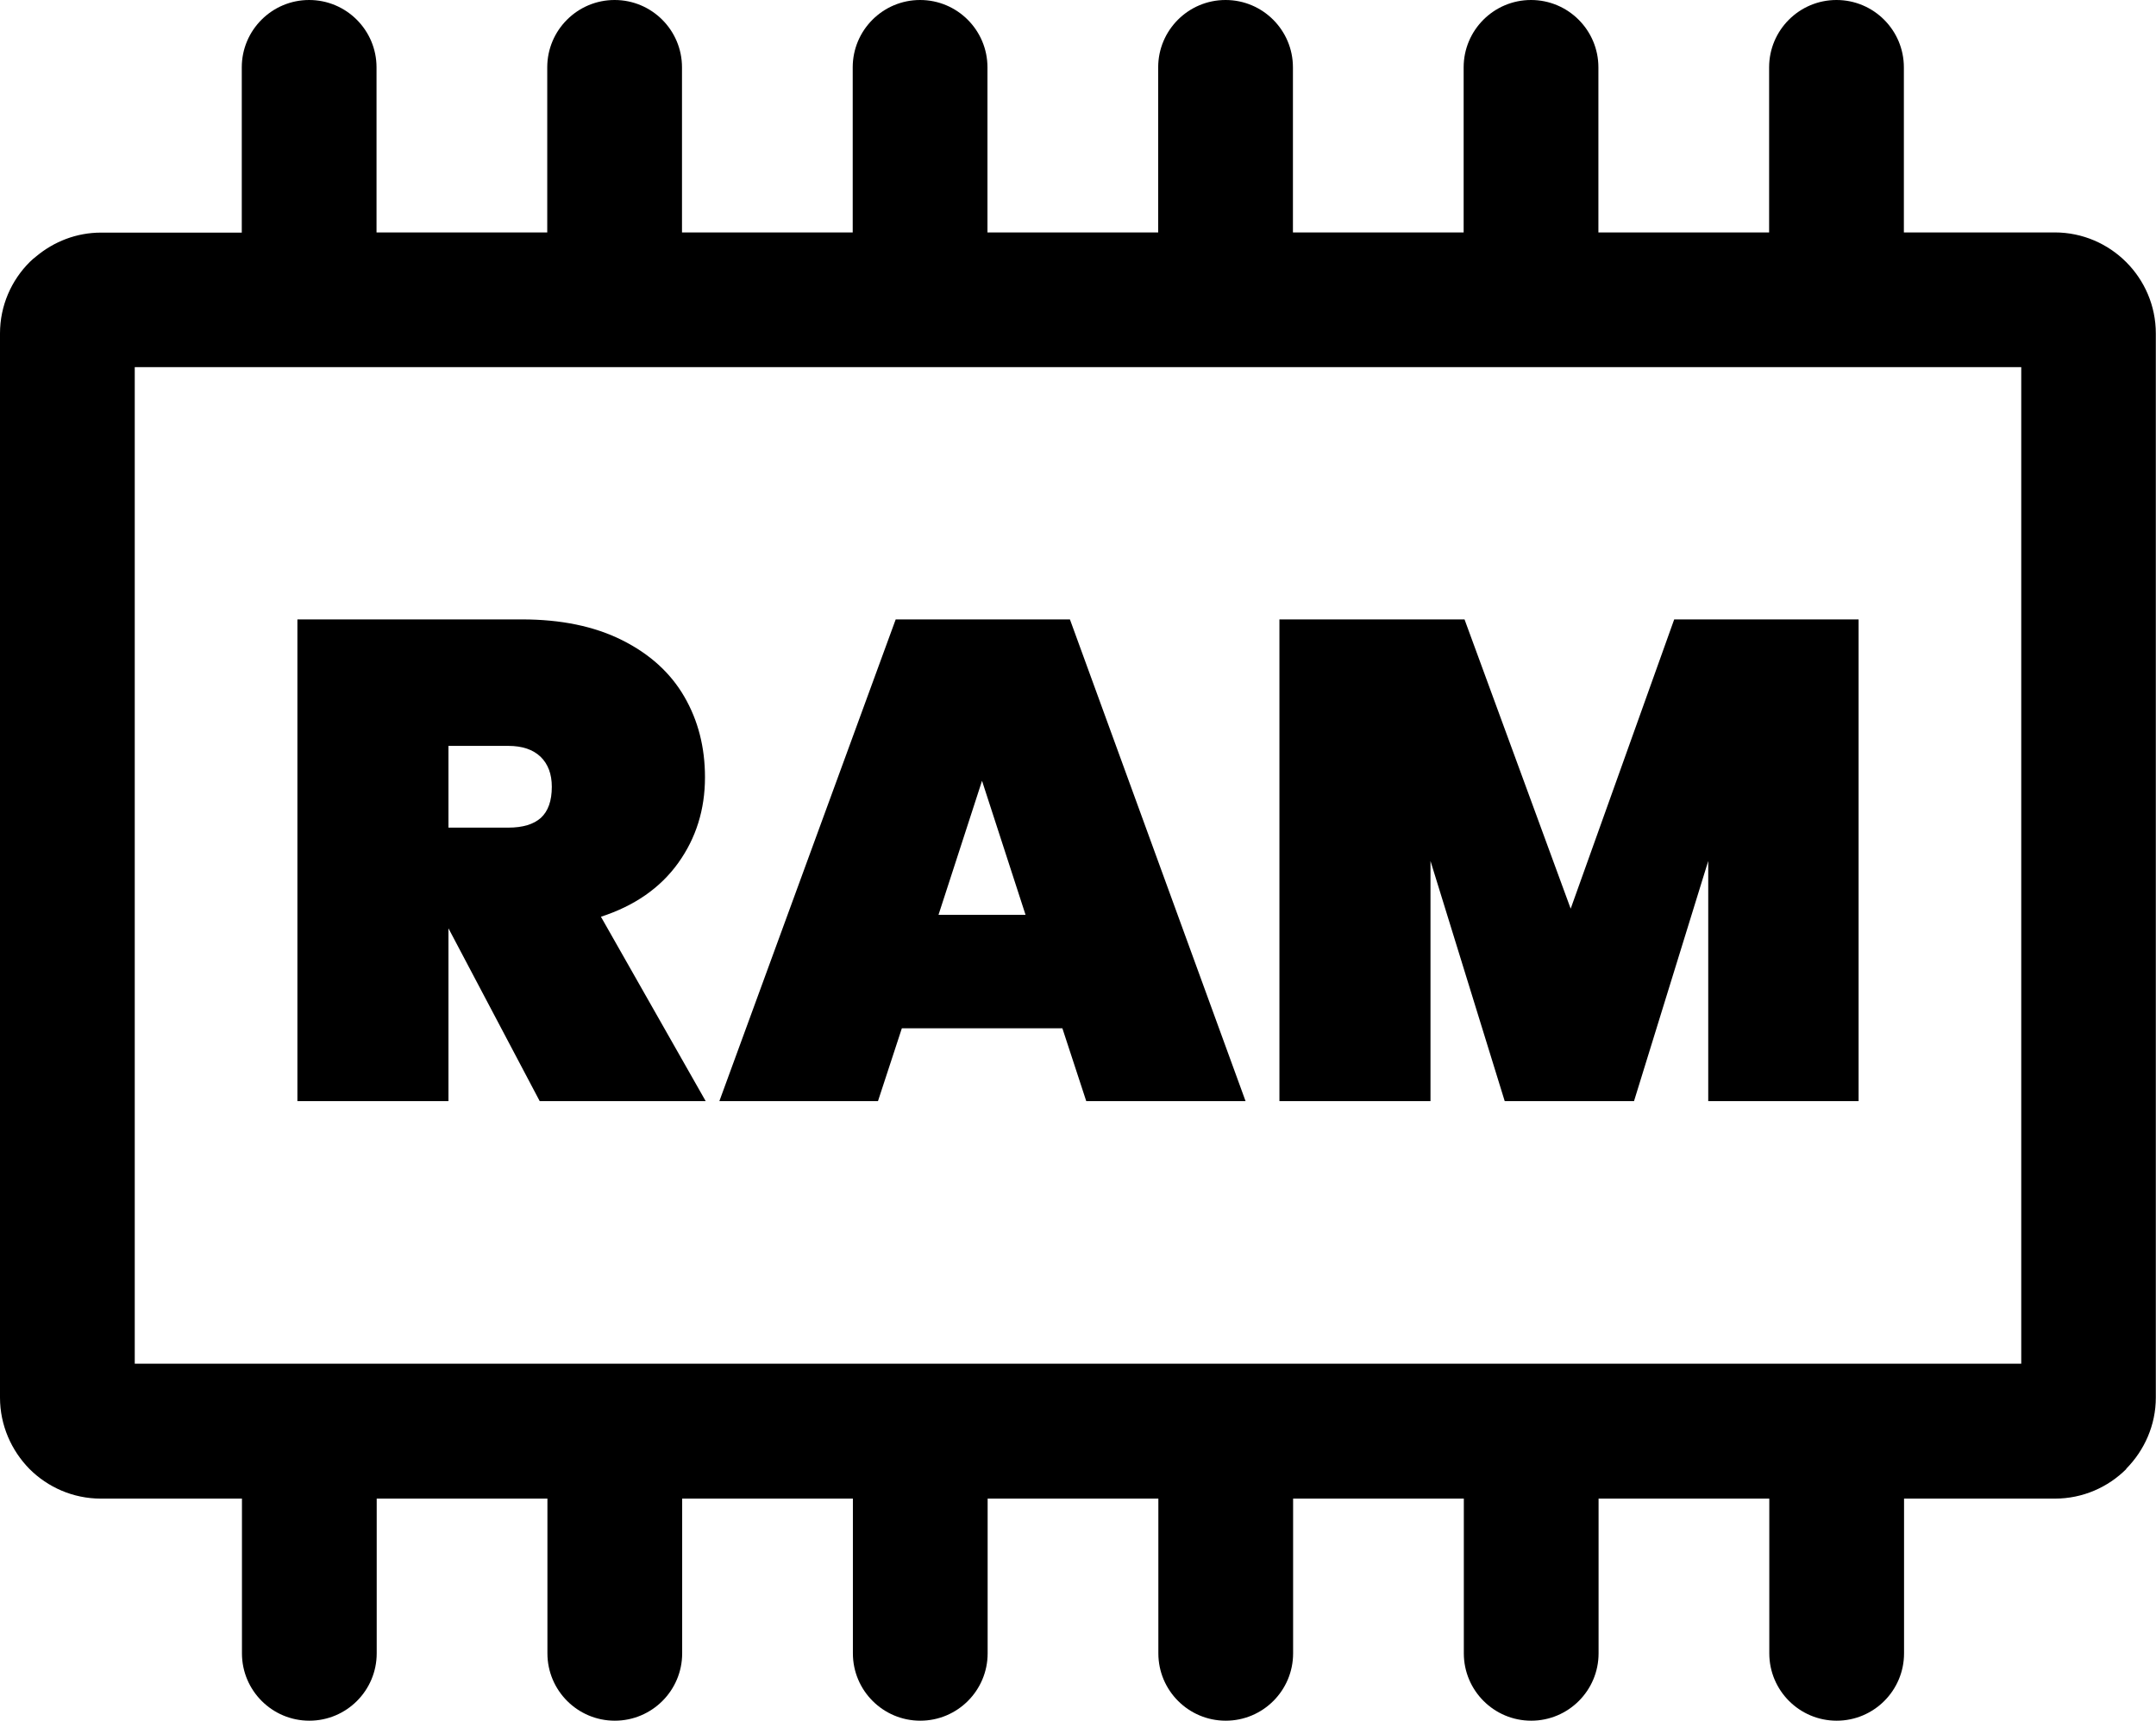
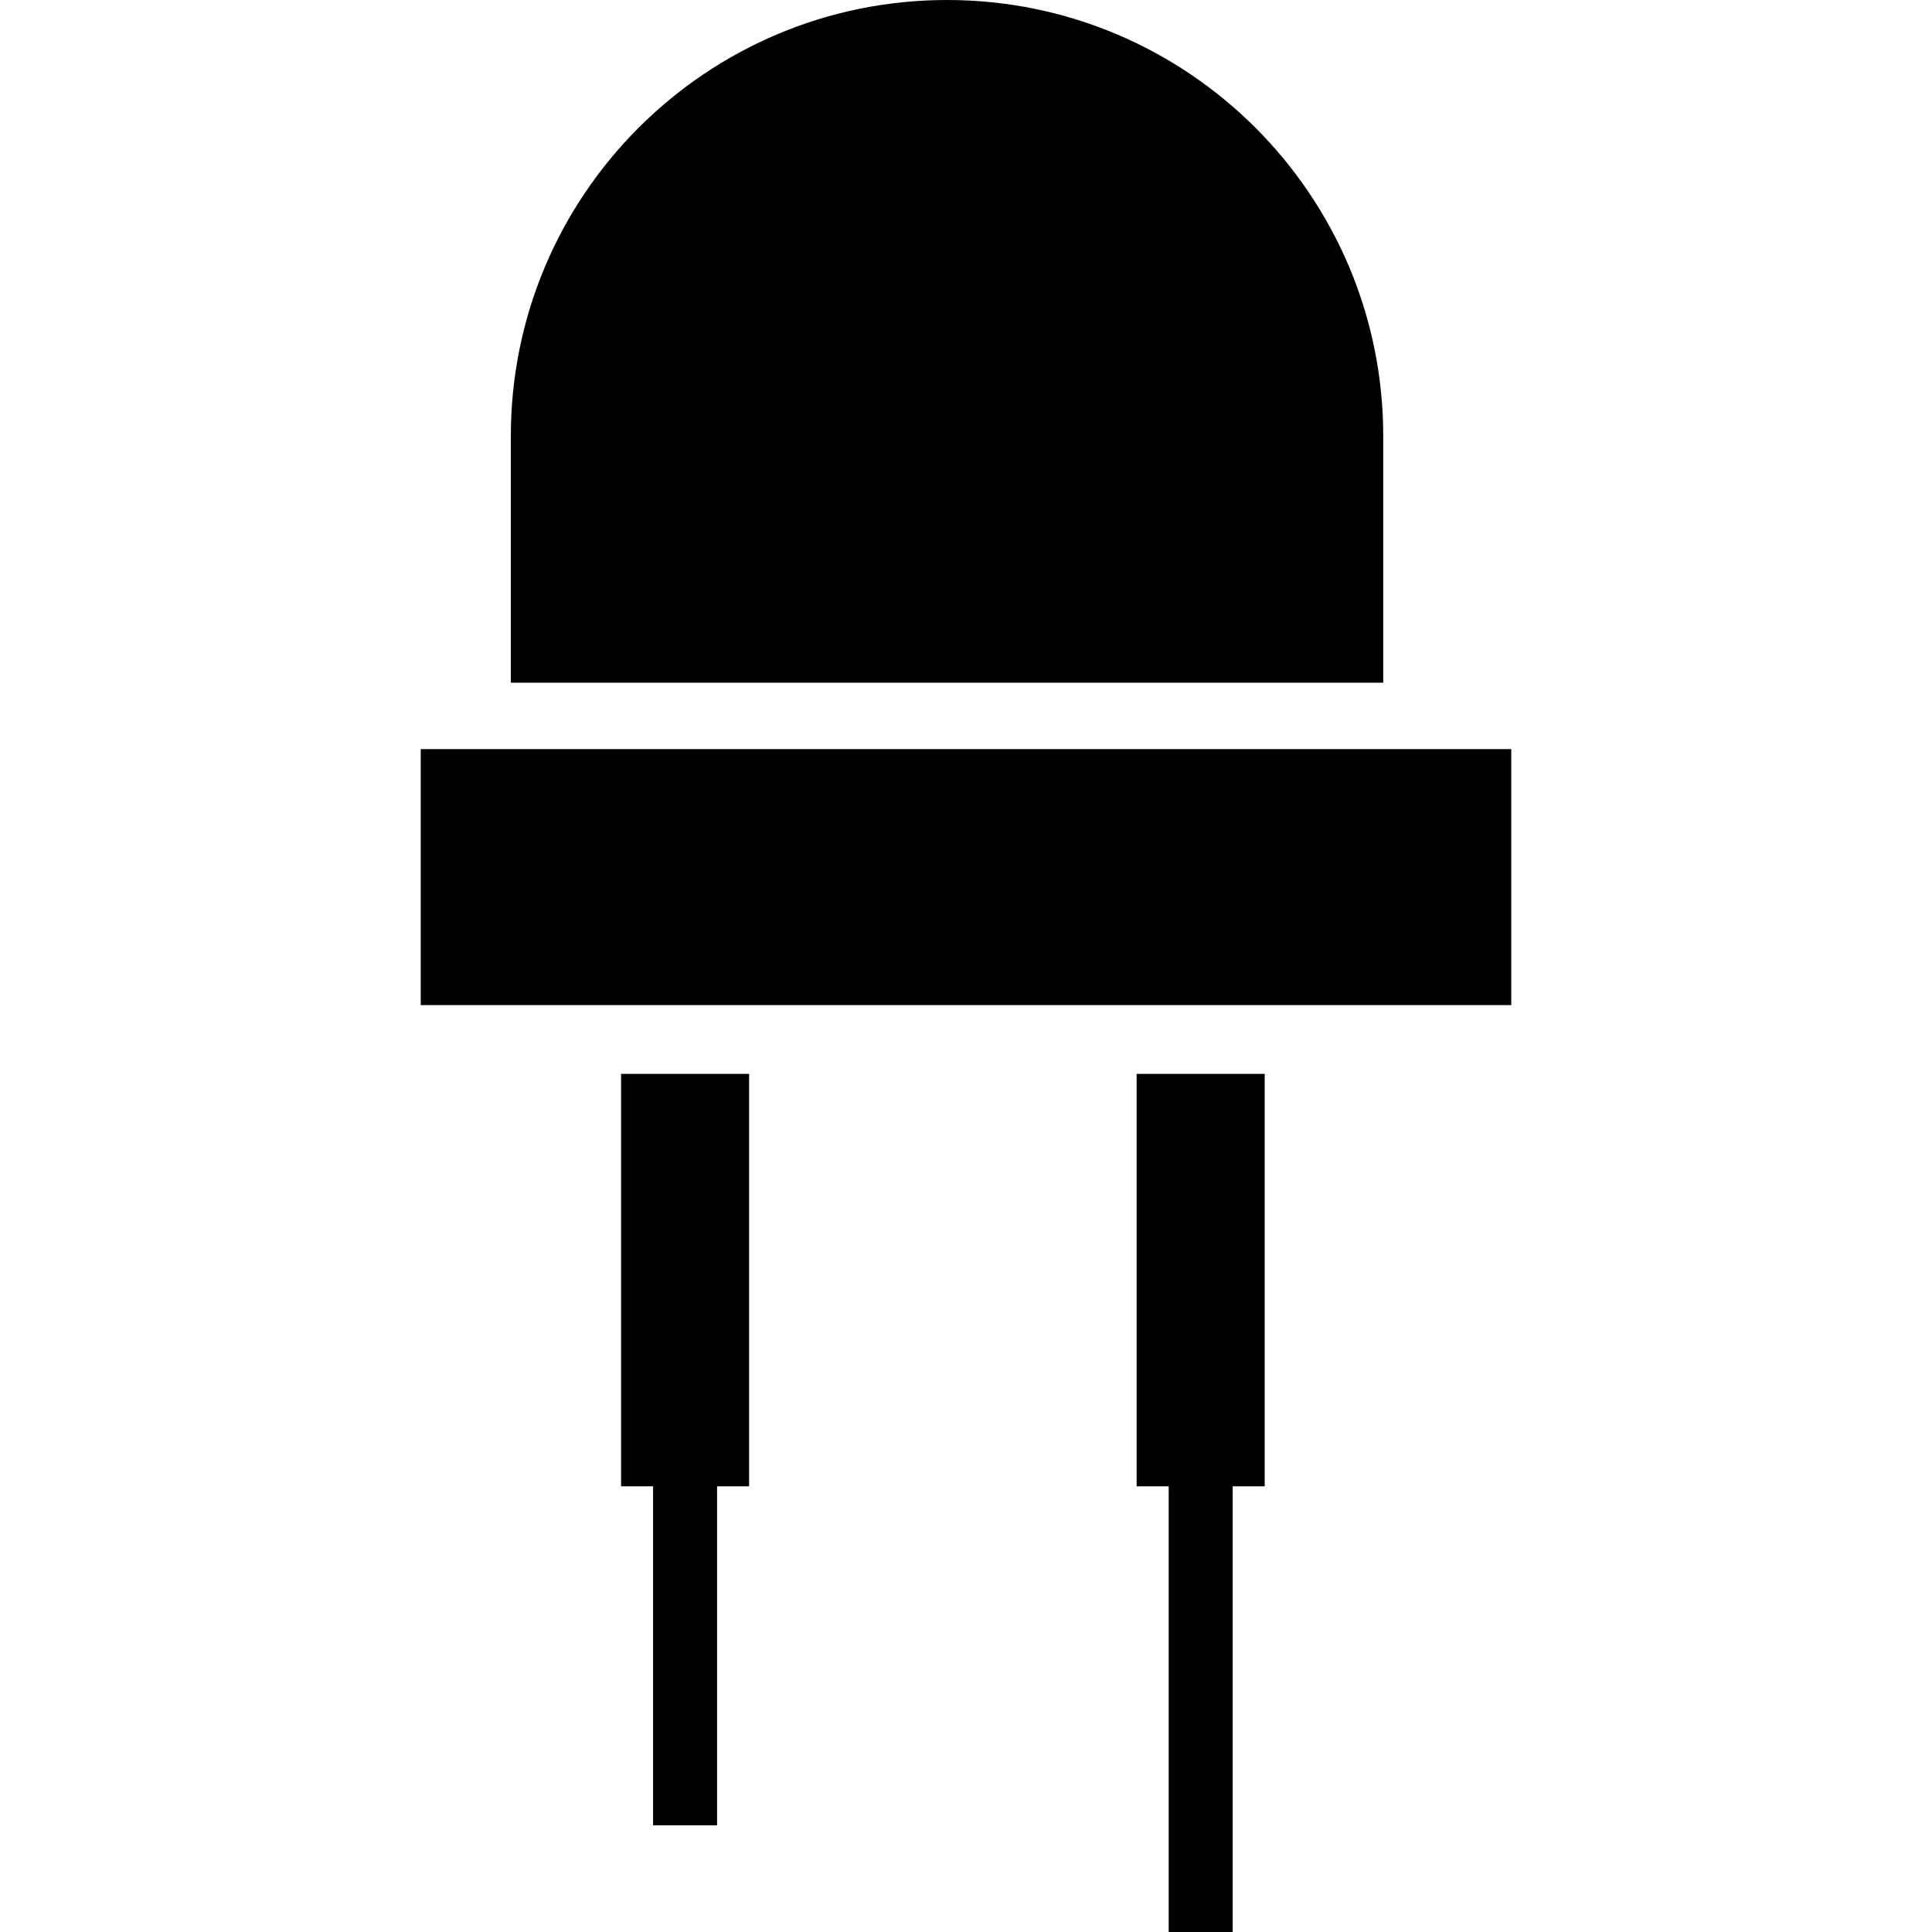
- <svg xmlns="http://www.w3.org/2000/svg" version="1.1" id="Layer_1" x="0px" y="0px" viewBox="0 0 122.88 98.08" style="enable-background:new 0 0 122.88 98.08" xml:space="preserve">
+ <svg xmlns="http://www.w3.org/2000/svg" version="1.1" id="Capa_1" x="0px" y="0px" width="446.889px" height="446.889px" viewBox="0 0 446.889 446.889" style="enable-background:new 0 0 446.889 446.889;" xml:space="preserve">
  <g>
-     <path d="M13.78,13.25V3.84C13.78,1.72,15.5,0,17.62,0s3.84,1.72,3.84,3.84v9.41h9.73V3.84c0-2.12,1.72-3.84,3.84-3.84 c2.12,0,3.84,1.72,3.84,3.84v9.41h9.73V3.84c0-2.12,1.72-3.84,3.84-3.84c2.12,0,3.84,1.72,3.84,3.84v9.41h9.73V3.84 c0-2.12,1.72-3.84,3.84-3.84c2.12,0,3.84,1.72,3.84,3.84v9.41h9.73V3.84c0-2.12,1.72-3.84,3.84-3.84c2.12,0,3.84,1.72,3.84,3.84 v9.41h9.73V3.84c0-2.12,1.72-3.84,3.84-3.84c2.12,0,3.84,1.72,3.84,3.84v9.41h8.6c1.59,0,3.03,0.65,4.07,1.69 c1.04,1.04,1.69,2.48,1.69,4.07v60.66c0,1.57-0.65,3.01-1.69,4.06l0.01,0.01c-1.04,1.04-2.48,1.69-4.07,1.69h-8.6v8.82 c0,2.12-1.72,3.84-3.84,3.84c-2.12,0-3.84-1.72-3.84-3.84v-8.82h-9.73v8.82c0,2.12-1.72,3.84-3.84,3.84 c-2.12,0-3.84-1.72-3.84-3.84v-8.82H73.7v8.82c0,2.12-1.72,3.84-3.84,3.84c-2.12,0-3.84-1.72-3.84-3.84v-8.82h-9.73v8.82 c0,2.12-1.72,3.84-3.84,3.84c-2.12,0-3.84-1.72-3.84-3.84v-8.82h-9.73v8.82c0,2.12-1.72,3.84-3.84,3.84 c-2.12,0-3.84-1.72-3.84-3.84v-8.82h-9.73v8.82c0,2.12-1.72,3.84-3.84,3.84s-3.84-1.72-3.84-3.84v-8.82H5.75 c-1.59,0-3.03-0.65-4.07-1.69C0.65,82.69,0,81.25,0,79.67V19.01c0-1.59,0.65-3.03,1.69-4.07c0.12-0.12,0.25-0.23,0.38-0.33 c1.01-0.84,2.29-1.35,3.69-1.35H13.78L13.78,13.25z M30.76,62.77l-5.2-9.85v9.85h-8.61V35.31h12.8c2.22,0,4.12,0.39,5.7,1.18 c1.58,0.79,2.76,1.86,3.55,3.22c0.79,1.36,1.18,2.89,1.18,4.6c0,1.84-0.51,3.47-1.53,4.89c-1.02,1.42-2.49,2.44-4.4,3.06 l5.97,10.51H30.76L30.76,62.77z M25.56,47.18h3.41c0.83,0,1.45-0.19,1.86-0.56c0.41-0.38,0.62-0.96,0.62-1.77 c0-0.72-0.21-1.29-0.64-1.71c-0.43-0.41-1.04-0.62-1.84-0.62h-3.41V47.18L25.56,47.18z M60.55,58.62h-9.15l-1.36,4.15H41 l10.05-27.46h9.93l10.01,27.46h-9.08L60.55,58.62L60.55,58.62z M58.45,52.15l-2.48-7.64l-2.48,7.64H58.45L58.45,52.15z M105.93,35.31v27.46h-8.57V49.08l-4.23,13.69h-7.37l-4.23-13.69v13.69h-8.61V35.31h10.55l6.05,16.49l5.9-16.49H105.93 L105.93,35.31z M115.2,20.93H7.68v56.81H115.2V20.93L115.2,20.93z" />
+     <path d="M319.955,157.917H118.159v-57.027C118.159,45.17,163.334,0,219.062,0c55.712,0,100.894,45.176,100.894,100.891V157.917z    M97.32,173.273v59.221h252.248v-59.221H97.32z M262.916,343.799h7.412v103.09h14.801v-103.09h7.406v-95.405h-29.619V343.799z    M143.658,343.799h7.403v78.412h14.804v-78.412h7.409v-95.405h-29.616V343.799z" />
  </g>
+   <g>
+ </g>
+   <g>
+ </g>
+   <g>
+ </g>
+   <g>
+ </g>
+   <g>
+ </g>
+   <g>
+ </g>
+   <g>
+ </g>
+   <g>
+ </g>
+   <g>
+ </g>
+   <g>
+ </g>
+   <g>
+ </g>
+   <g>
+ </g>
+   <g>
+ </g>
+   <g>
+ </g>
+   <g>
+ </g>
</svg>
